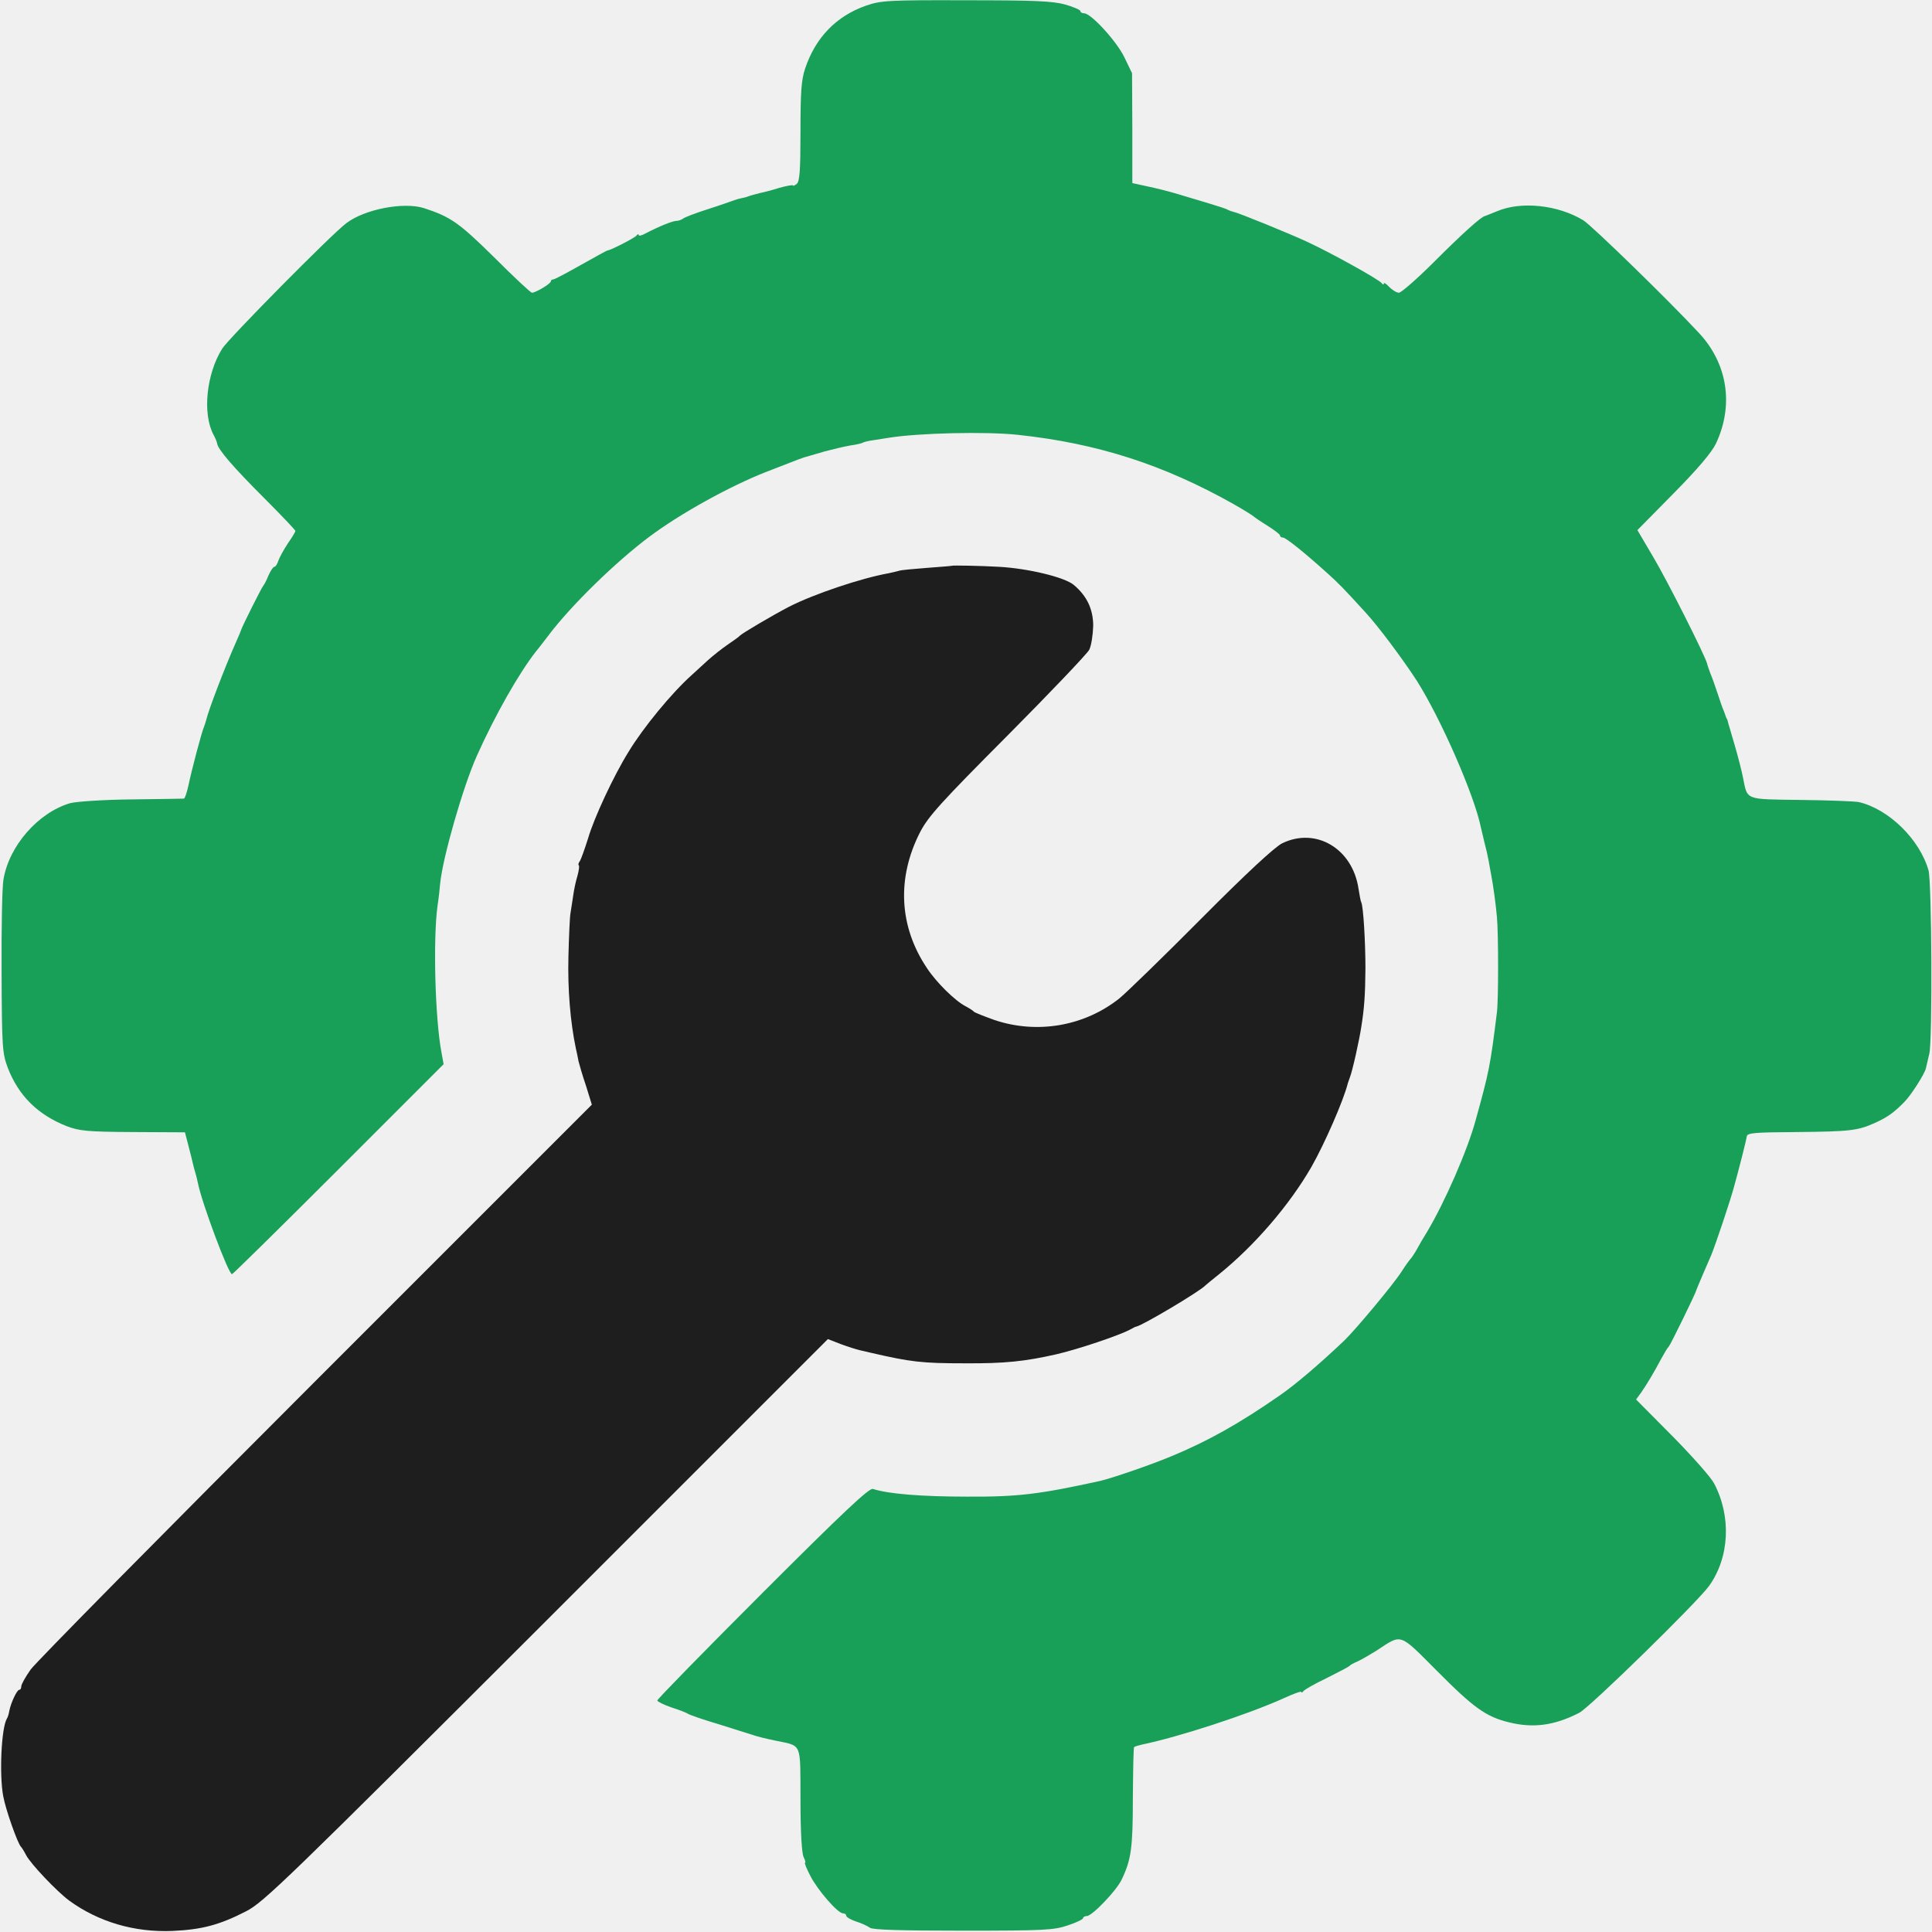
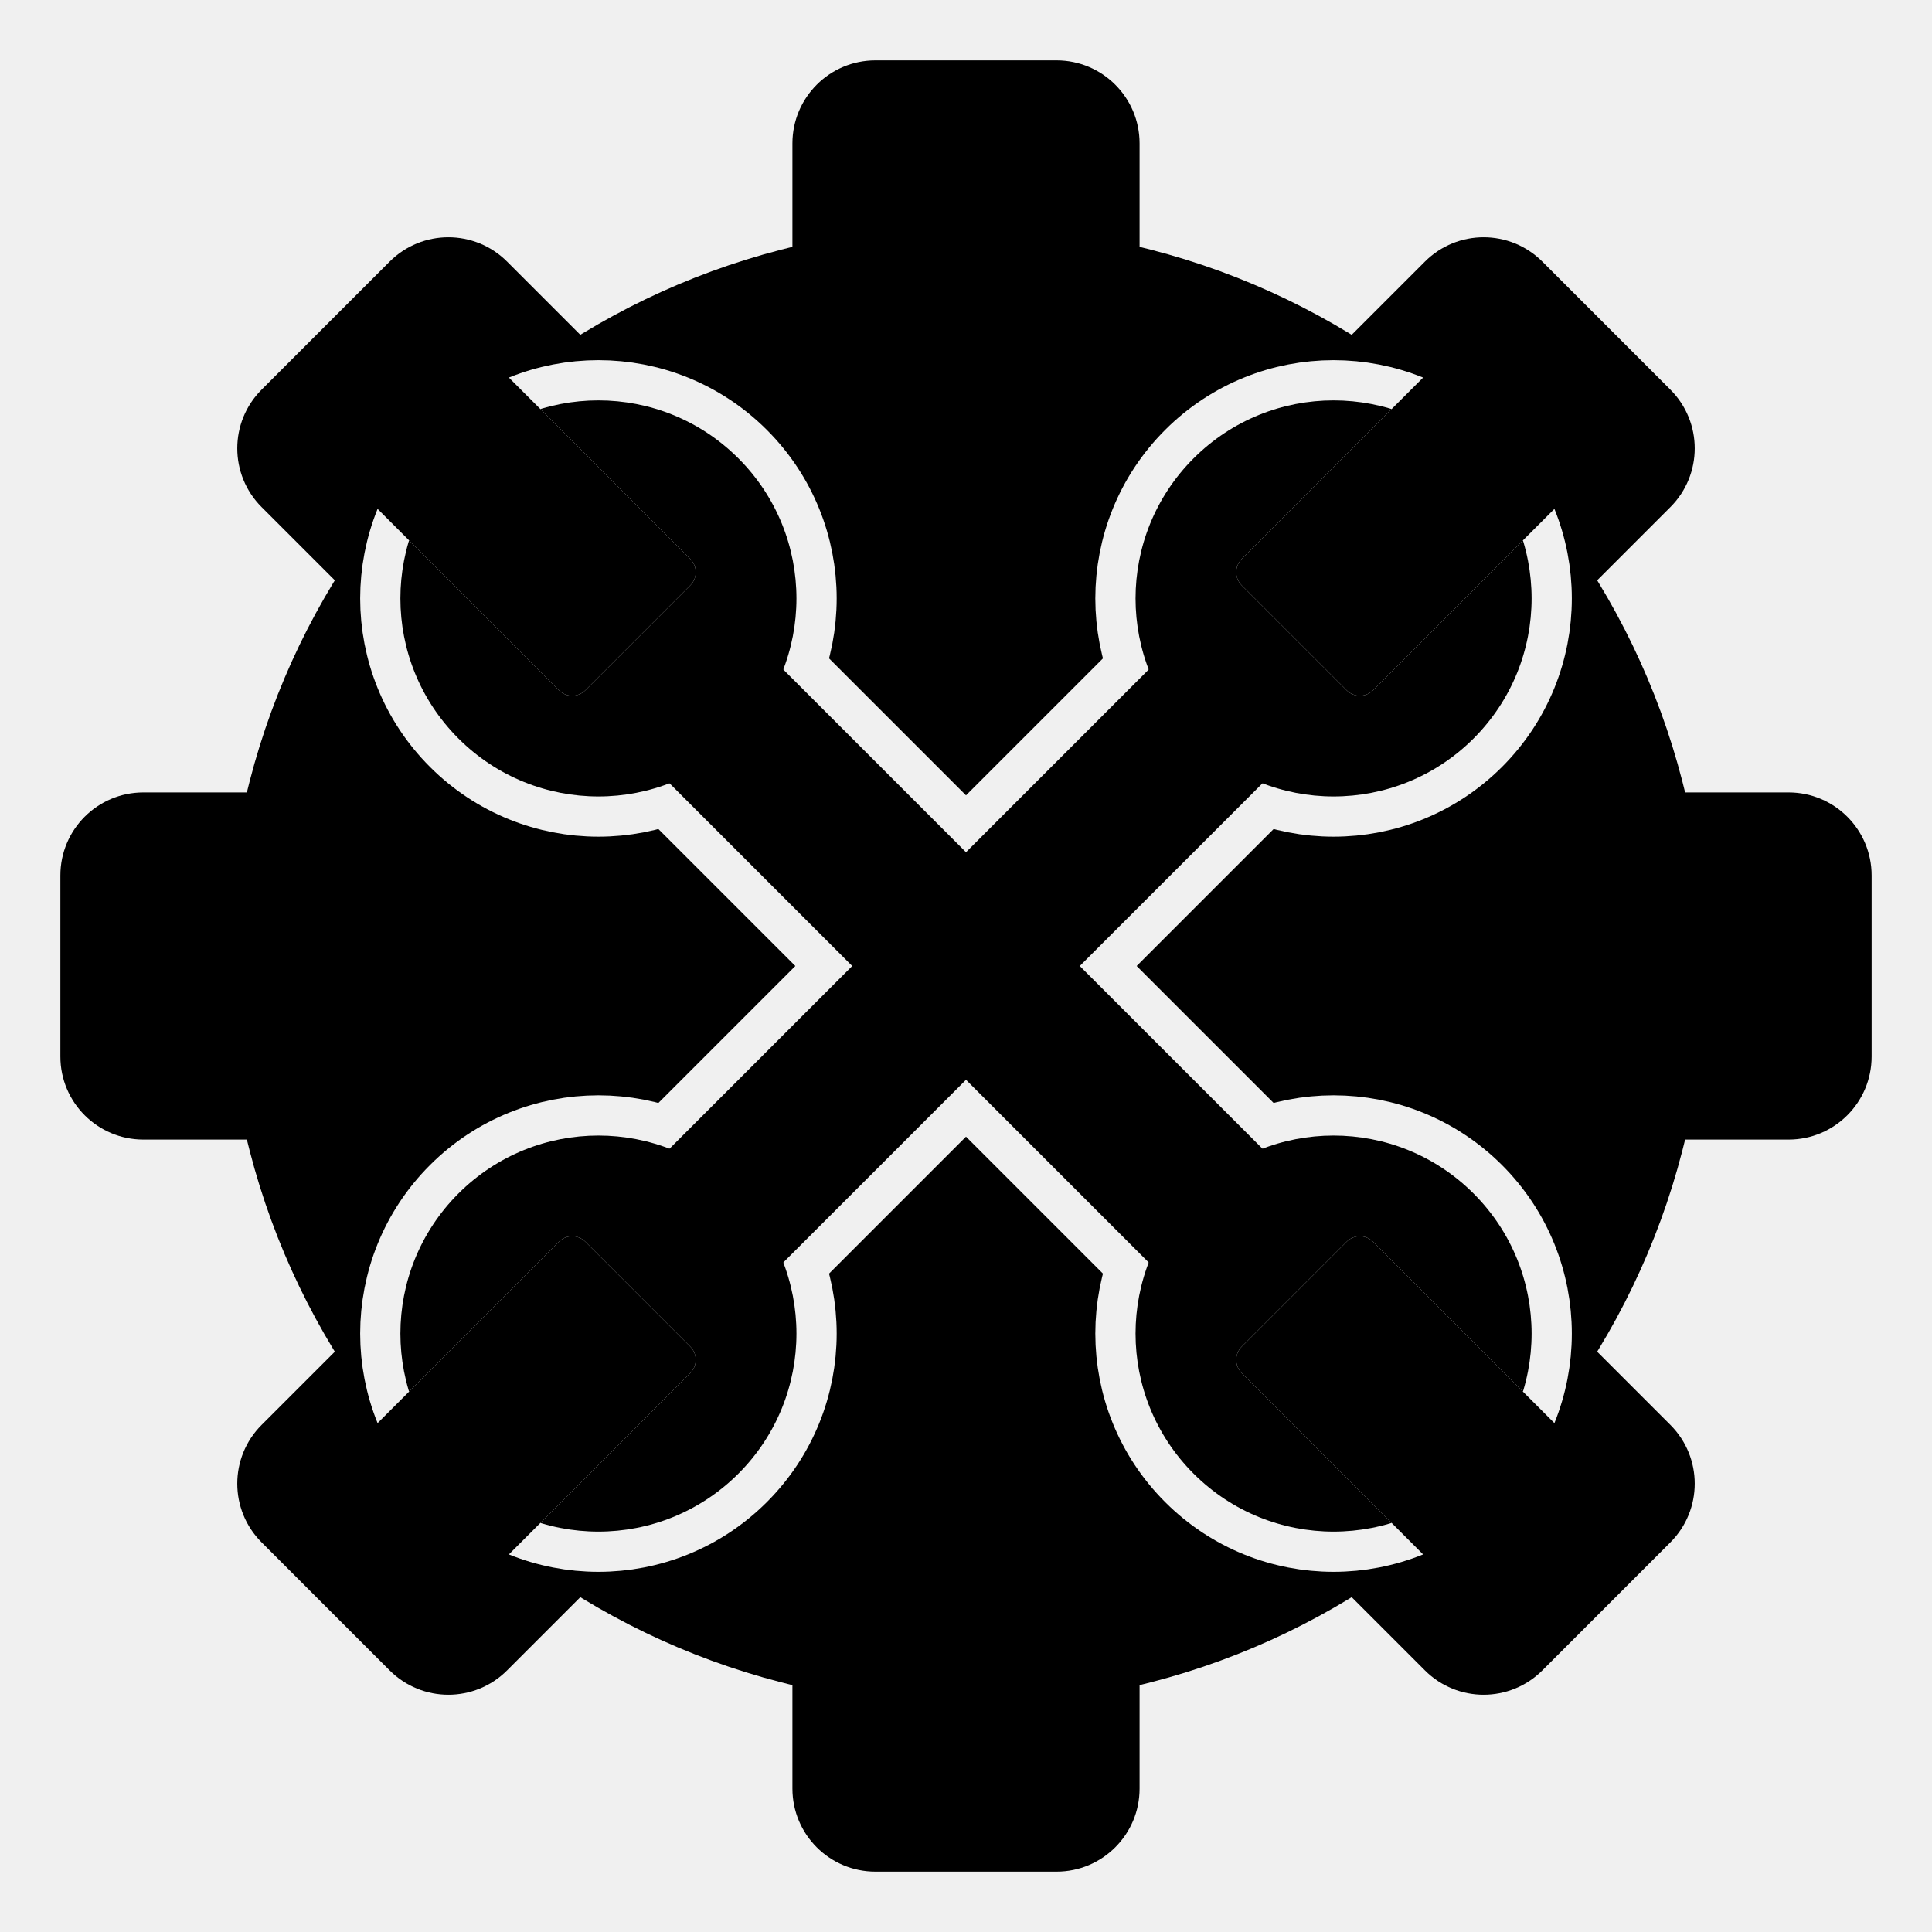
- <svg xmlns="http://www.w3.org/2000/svg" version="1.0" width="726pt" height="726pt" viewBox="0 0 726 726">
-   <g transform="translate(0,726) scale(0.1,-0.1)" stroke="none">
-     <path fill="#18a058" d="M3255 7239 c-112 -39 -191 -120 -230 -238 -14 -43 -17 -88 -17 -237 0 -144 -3 -186 -14 -195 -8 -6 -14 -9 -14 -6 0 3 -23 -1 -52 -9 -28 -9 -60 -17 -71 -19 -10 -3 -28 -7 -40 -11 -12 -5 -26 -8 -32 -9 -5 -1 -17 -4 -25 -7 -8 -3 -53 -19 -100 -34 -47 -15 -89 -31 -94 -36 -6 -4 -16 -8 -24 -8 -15 0 -68 -22 -114 -46 -16 -9 -28 -12 -28 -7 0 4 -4 4 -8 -2 -6 -9 -103 -58 -109 -56 -2 0 -46 -24 -99 -54 -53 -30 -100 -55 -105 -55 -5 0 -9 -3 -9 -7 0 -9 -57 -43 -71 -43 -5 0 -69 60 -142 133 -132 130 -163 152 -264 185 -76 24 -223 -4 -292 -57 -56 -42 -441 -432 -466 -471 -60 -96 -75 -246 -32 -325 6 -11 12 -25 13 -32 4 -23 60 -88 177 -205 64 -64 117 -120 117 -123 0 -4 -13 -25 -29 -48 -15 -23 -31 -52 -35 -64 -4 -13 -11 -23 -15 -23 -5 0 -14 -15 -22 -32 -7 -18 -16 -35 -19 -38 -5 -4 -82 -157 -85 -170 -1 -3 -9 -23 -19 -45 -41 -92 -103 -255 -111 -290 -1 -5 -5 -17 -8 -25 -9 -20 -47 -164 -59 -222 -6 -27 -13 -48 -17 -49 -3 0 -91 -2 -196 -3 -105 -1 -208 -8 -231 -14 -120 -35 -230 -160 -251 -287 -5 -27 -8 -185 -7 -350 1 -282 3 -303 23 -357 41 -106 113 -177 222 -220 48 -18 77 -21 249 -22 l195 -1 13 -50 c7 -27 15 -58 17 -68 2 -10 7 -27 10 -37 3 -10 7 -27 9 -37 15 -75 116 -345 128 -341 5 2 186 180 402 396 l393 393 -8 44 c-24 126 -32 424 -15 550 5 33 9 71 10 85 10 99 86 364 138 480 70 156 158 310 222 392 12 14 32 41 46 59 85 113 253 277 380 372 116 87 304 191 440 244 120 47 141 55 155 58 6 2 35 10 65 19 30 8 73 18 95 22 22 3 44 8 48 11 4 2 22 7 40 9 18 3 43 7 57 9 112 18 365 24 485 11 299 -32 547 -112 810 -260 39 -22 72 -43 75 -46 3 -3 26 -19 52 -35 27 -17 48 -33 48 -37 0 -5 5 -8 11 -8 11 0 84 -59 168 -135 41 -37 58 -54 141 -145 50 -54 142 -178 194 -258 90 -142 216 -429 241 -552 2 -8 8 -33 13 -55 6 -22 13 -53 16 -70 3 -16 7 -41 10 -55 7 -36 17 -109 21 -155 6 -61 6 -315 0 -360 -25 -201 -29 -221 -80 -405 -31 -114 -117 -310 -183 -420 -12 -19 -29 -48 -38 -65 -9 -16 -20 -32 -23 -35 -3 -3 -19 -24 -34 -48 -32 -50 -172 -217 -215 -259 -95 -90 -183 -165 -242 -206 -154 -107 -272 -173 -410 -230 -79 -33 -223 -82 -266 -92 -228 -50 -308 -60 -499 -59 -170 0 -297 10 -355 29 -14 4 -111 -87 -414 -390 -218 -218 -396 -400 -396 -405 0 -4 24 -16 53 -26 28 -9 57 -20 62 -24 6 -4 57 -22 115 -39 58 -18 116 -37 130 -41 14 -5 50 -14 80 -20 106 -23 97 -1 98 -223 0 -122 5 -203 12 -216 6 -12 8 -21 5 -21 -3 0 6 -22 20 -49 27 -53 103 -141 123 -141 7 0 12 -4 12 -9 0 -5 17 -15 38 -22 20 -6 43 -17 51 -23 10 -8 117 -11 350 -11 307 0 341 2 394 20 31 10 57 23 57 27 0 4 6 8 14 8 20 0 112 96 131 137 36 75 42 119 42 307 1 103 2 189 5 191 2 2 15 6 28 9 140 29 398 113 533 174 37 17 67 28 67 24 0 -4 4 -2 8 3 4 6 43 28 87 49 44 22 82 42 85 45 3 4 17 12 32 18 15 7 46 25 70 40 98 64 83 69 228 -76 138 -139 184 -172 270 -193 92 -23 172 -12 265 36 40 21 440 412 487 476 77 107 85 261 19 386 -12 23 -83 103 -157 178 l-136 137 19 26 c22 32 48 75 76 128 12 22 24 42 28 45 6 6 102 202 103 211 1 3 12 30 25 60 13 30 27 63 32 74 17 42 71 203 85 255 19 69 45 170 48 190 2 13 32 15 187 16 201 2 230 5 296 35 46 21 70 38 110 79 24 24 75 104 80 125 1 5 7 31 13 56 12 49 9 646 -3 688 -33 117 -150 231 -262 257 -16 3 -115 7 -219 8 -211 3 -199 -2 -216 83 -5 26 -19 80 -30 118 -12 39 -22 77 -25 85 -2 8 -4 16 -5 18 -2 1 -3 5 -5 10 -1 4 -5 14 -8 22 -4 8 -14 38 -23 65 -9 28 -21 61 -27 75 -5 14 -11 30 -12 36 -7 29 -149 311 -202 400 l-60 102 136 138 c91 92 144 155 159 187 68 144 44 300 -63 415 -114 123 -402 403 -435 424 -95 58 -234 73 -325 34 -22 -9 -42 -17 -45 -18 -13 -1 -86 -67 -191 -172 -64 -64 -124 -116 -132 -116 -9 0 -25 10 -37 22 -11 12 -20 18 -20 12 0 -5 -4 -4 -8 2 -9 13 -185 111 -277 154 -73 34 -263 111 -280 114 -5 1 -14 4 -20 7 -5 4 -37 14 -70 24 -33 10 -87 26 -120 36 -33 10 -85 23 -115 29 l-55 12 0 207 -1 206 -29 60 c-29 60 -125 165 -151 165 -8 0 -14 4 -14 8 0 5 -26 16 -57 25 -48 13 -115 16 -373 16 -293 1 -319 -1 -375 -20z" />
-     <path fill="#1e1e1e" d="M3577 5134 c-1 -1 -44 -4 -94 -8 -51 -4 -98 -8 -105 -11 -7 -2 -24 -6 -38 -9 -106 -19 -283 -79 -375 -126 -65 -34 -177 -100 -185 -109 -3 -4 -23 -18 -45 -33 -22 -15 -56 -42 -76 -60 -20 -18 -47 -43 -60 -55 -74 -66 -182 -197 -237 -288 -56 -90 -130 -249 -152 -325 -13 -41 -27 -80 -31 -86 -5 -6 -7 -13 -4 -16 3 -2 0 -20 -5 -39 -6 -19 -13 -52 -16 -74 -3 -22 -8 -51 -10 -65 -3 -14 -6 -88 -8 -165 -3 -123 7 -245 28 -345 3 -14 8 -35 10 -48 3 -12 15 -54 28 -92 l22 -71 -1037 -1037 c-570 -570 -1053 -1059 -1072 -1086 -19 -27 -35 -55 -35 -63 0 -7 -3 -13 -8 -13 -8 0 -31 -48 -37 -79 -2 -12 -6 -25 -9 -29 -21 -34 -29 -211 -14 -291 9 -51 55 -180 67 -191 3 -3 12 -17 19 -31 17 -33 116 -137 162 -171 110 -80 245 -120 388 -114 110 5 176 22 277 74 65 33 151 116 1128 1092 l1058 1058 49 -19 c27 -10 59 -20 72 -23 13 -3 32 -7 43 -10 148 -34 189 -39 350 -39 150 -1 226 7 345 34 82 19 233 70 275 92 11 6 22 12 25 12 23 4 240 133 260 155 3 3 25 21 50 41 134 108 265 260 348 404 49 86 121 250 137 315 1 3 4 12 7 20 10 24 37 146 44 195 11 70 14 116 15 215 0 101 -8 237 -16 250 -2 3 -6 26 -10 50 -22 151 -160 233 -287 171 -28 -14 -133 -111 -303 -282 -143 -144 -282 -279 -309 -301 -131 -104 -308 -135 -469 -81 -39 14 -74 28 -77 31 -3 4 -17 13 -32 21 -39 20 -109 89 -144 142 -106 157 -115 340 -26 513 31 59 78 111 328 362 160 161 298 306 307 322 8 16 14 57 15 90 0 63 -24 113 -73 154 -34 29 -172 62 -280 68 -69 4 -175 6 -178 4z" />
+ <svg xmlns="http://www.w3.org/2000/svg" viewBox="0 0 512 512" width="512" height="512">
+   <defs>
+     <mask id="slots" maskUnits="userSpaceOnUse" x="-200" y="-260" width="400" height="520">
+       <rect x="-200" y="-260" width="400" height="520" fill="#fff" />
+       <rect x="-30" y="-262" width="60" height="112" rx="6" fill="#000" />
+       <rect x="-30" y="150" width="60" height="112" rx="6" fill="#000" />
+     </mask>
+     <g id="wrench">
+       <g mask="url(#slots)">
+         <rect x="-26" y="-190" width="52" height="380" rx="20" />
+         <circle cx="0" cy="-168" r="64" />
+         <circle cx="0" cy="168" r="64" />
+       </g>
+     </g>
+     <mask id="cut" maskUnits="userSpaceOnUse" x="-256" y="-256" width="512" height="512">
+       <rect x="-256" y="-256" width="512" height="512" fill="#fff" />
+       <g transform="scale(.82)">
+         <g transform="rotate(45)" stroke="#000" stroke-width="26" stroke-linejoin="round" fill="#000">
+           <use href="#wrench" />
+         </g>
+         <g transform="rotate(-45)" stroke="#000" stroke-width="26" stroke-linejoin="round" fill="#000">
+           <use href="#wrench" />
+         </g>
+       </g>
+     </mask>
+   </defs>
+   <g transform="translate(256 256)">
+     <g fill="#000" mask="url(#cut)">
+       <circle r="196" />
+       <g id="teeth">
+         <rect x="-46" y="-240" width="92" height="90" rx="22" />
+         <rect x="-46" y="150" width="92" height="90" rx="22" />
+         <rect x="-240" y="-46" width="90" height="92" rx="22" />
+         <rect x="150" y="-46" width="90" height="92" rx="22" />
+       </g>
+       <use href="#teeth" transform="rotate(45)" />
+     </g>
+     <g transform="scale(.82)">
+       <use href="#wrench" transform="rotate(45)" fill="#000" />
+       <use href="#wrench" transform="rotate(-45)" fill="#000" />
+     </g>
  </g>
</svg>
